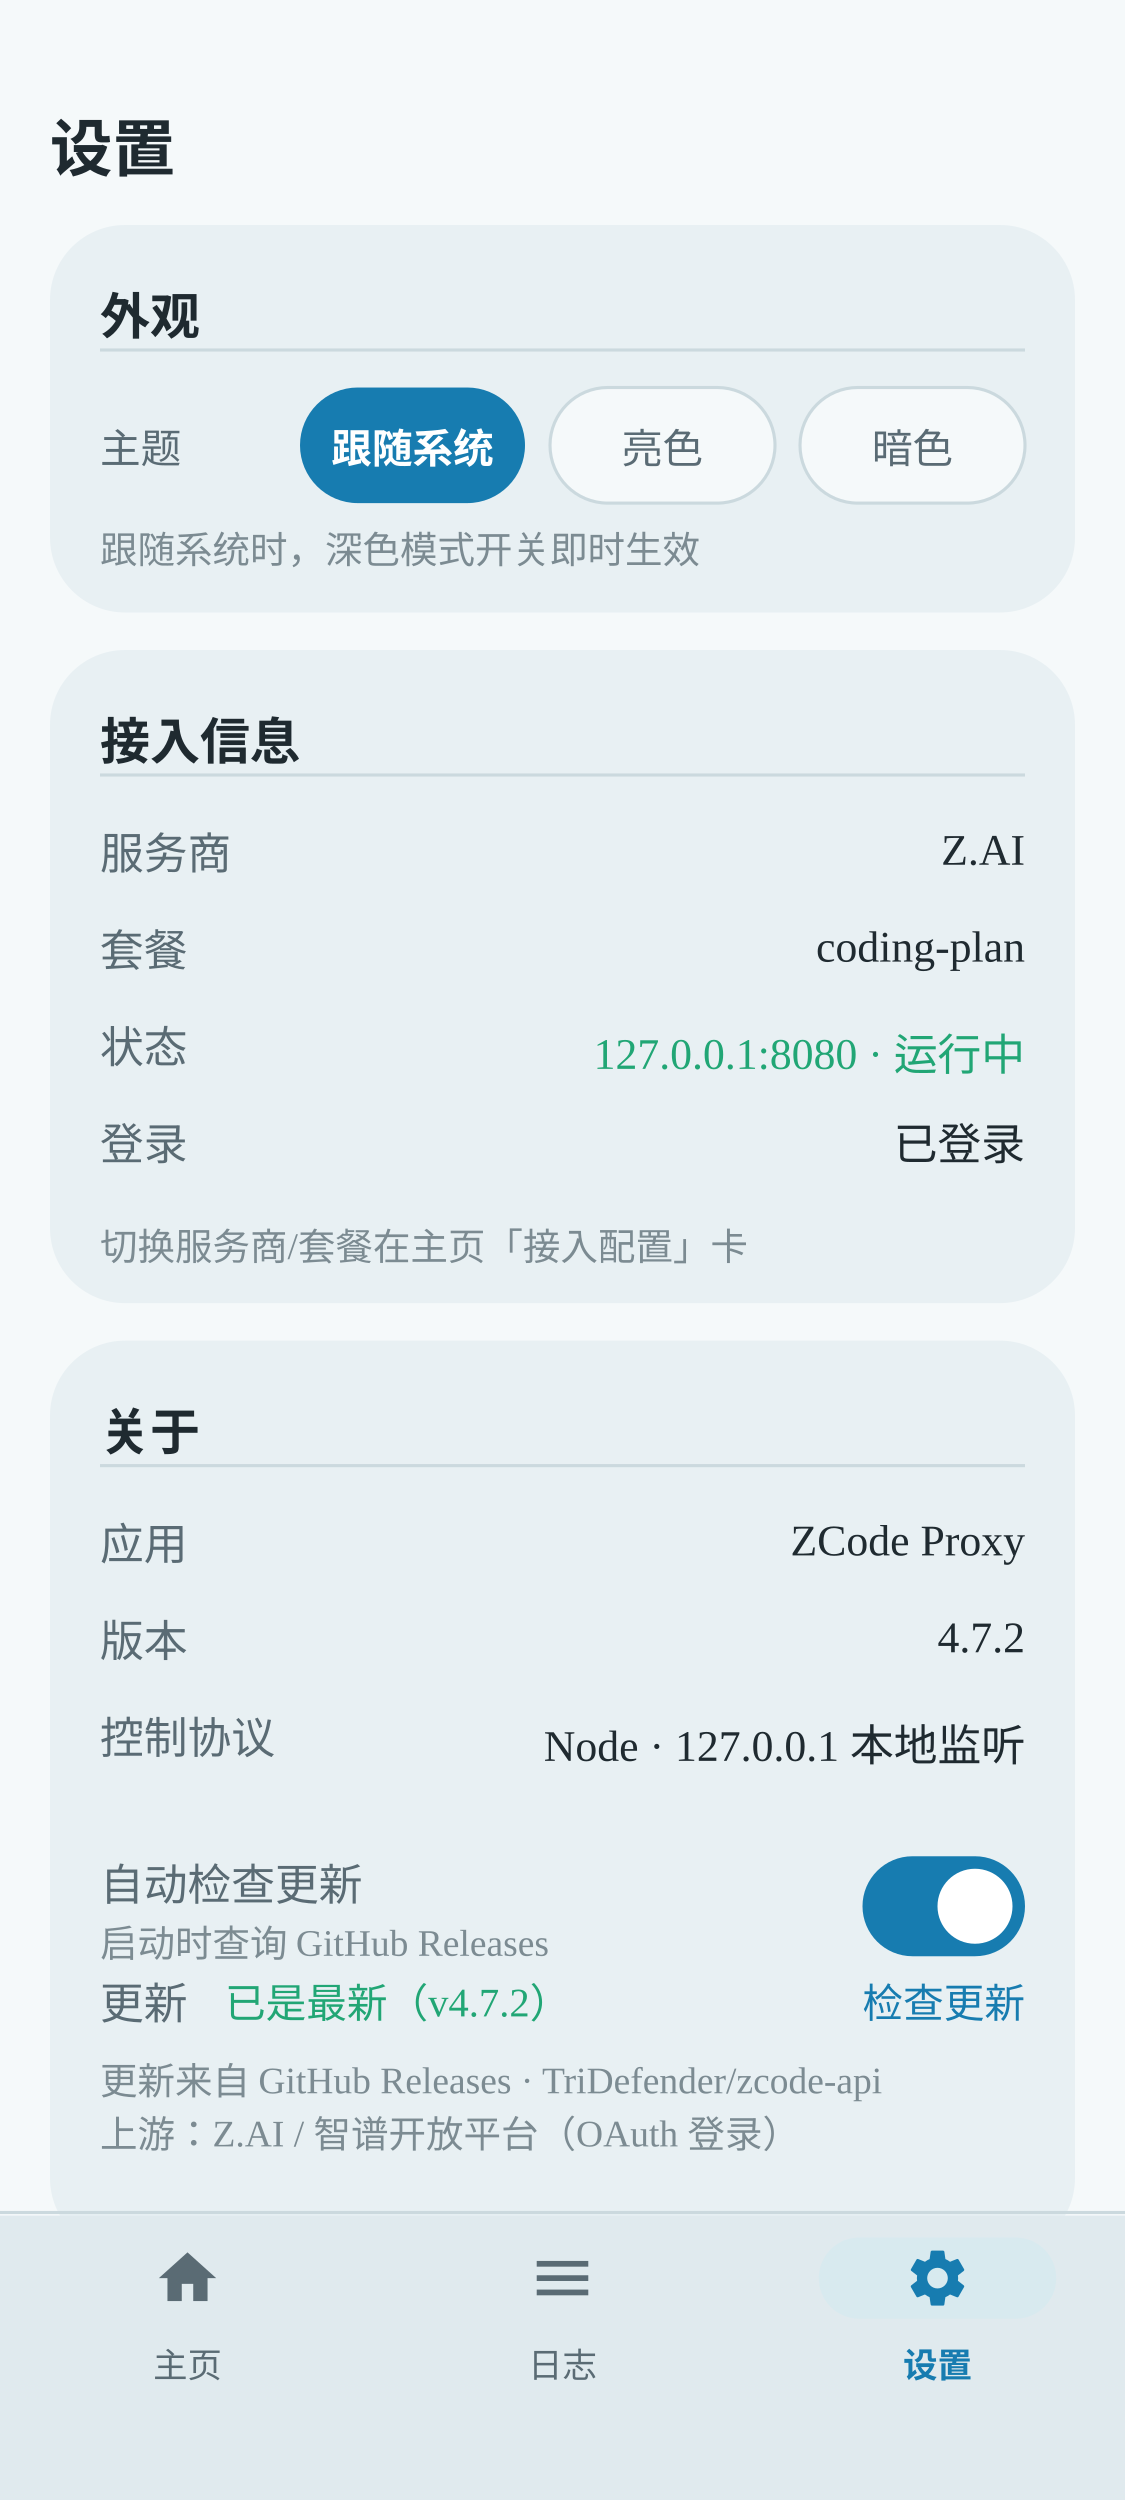
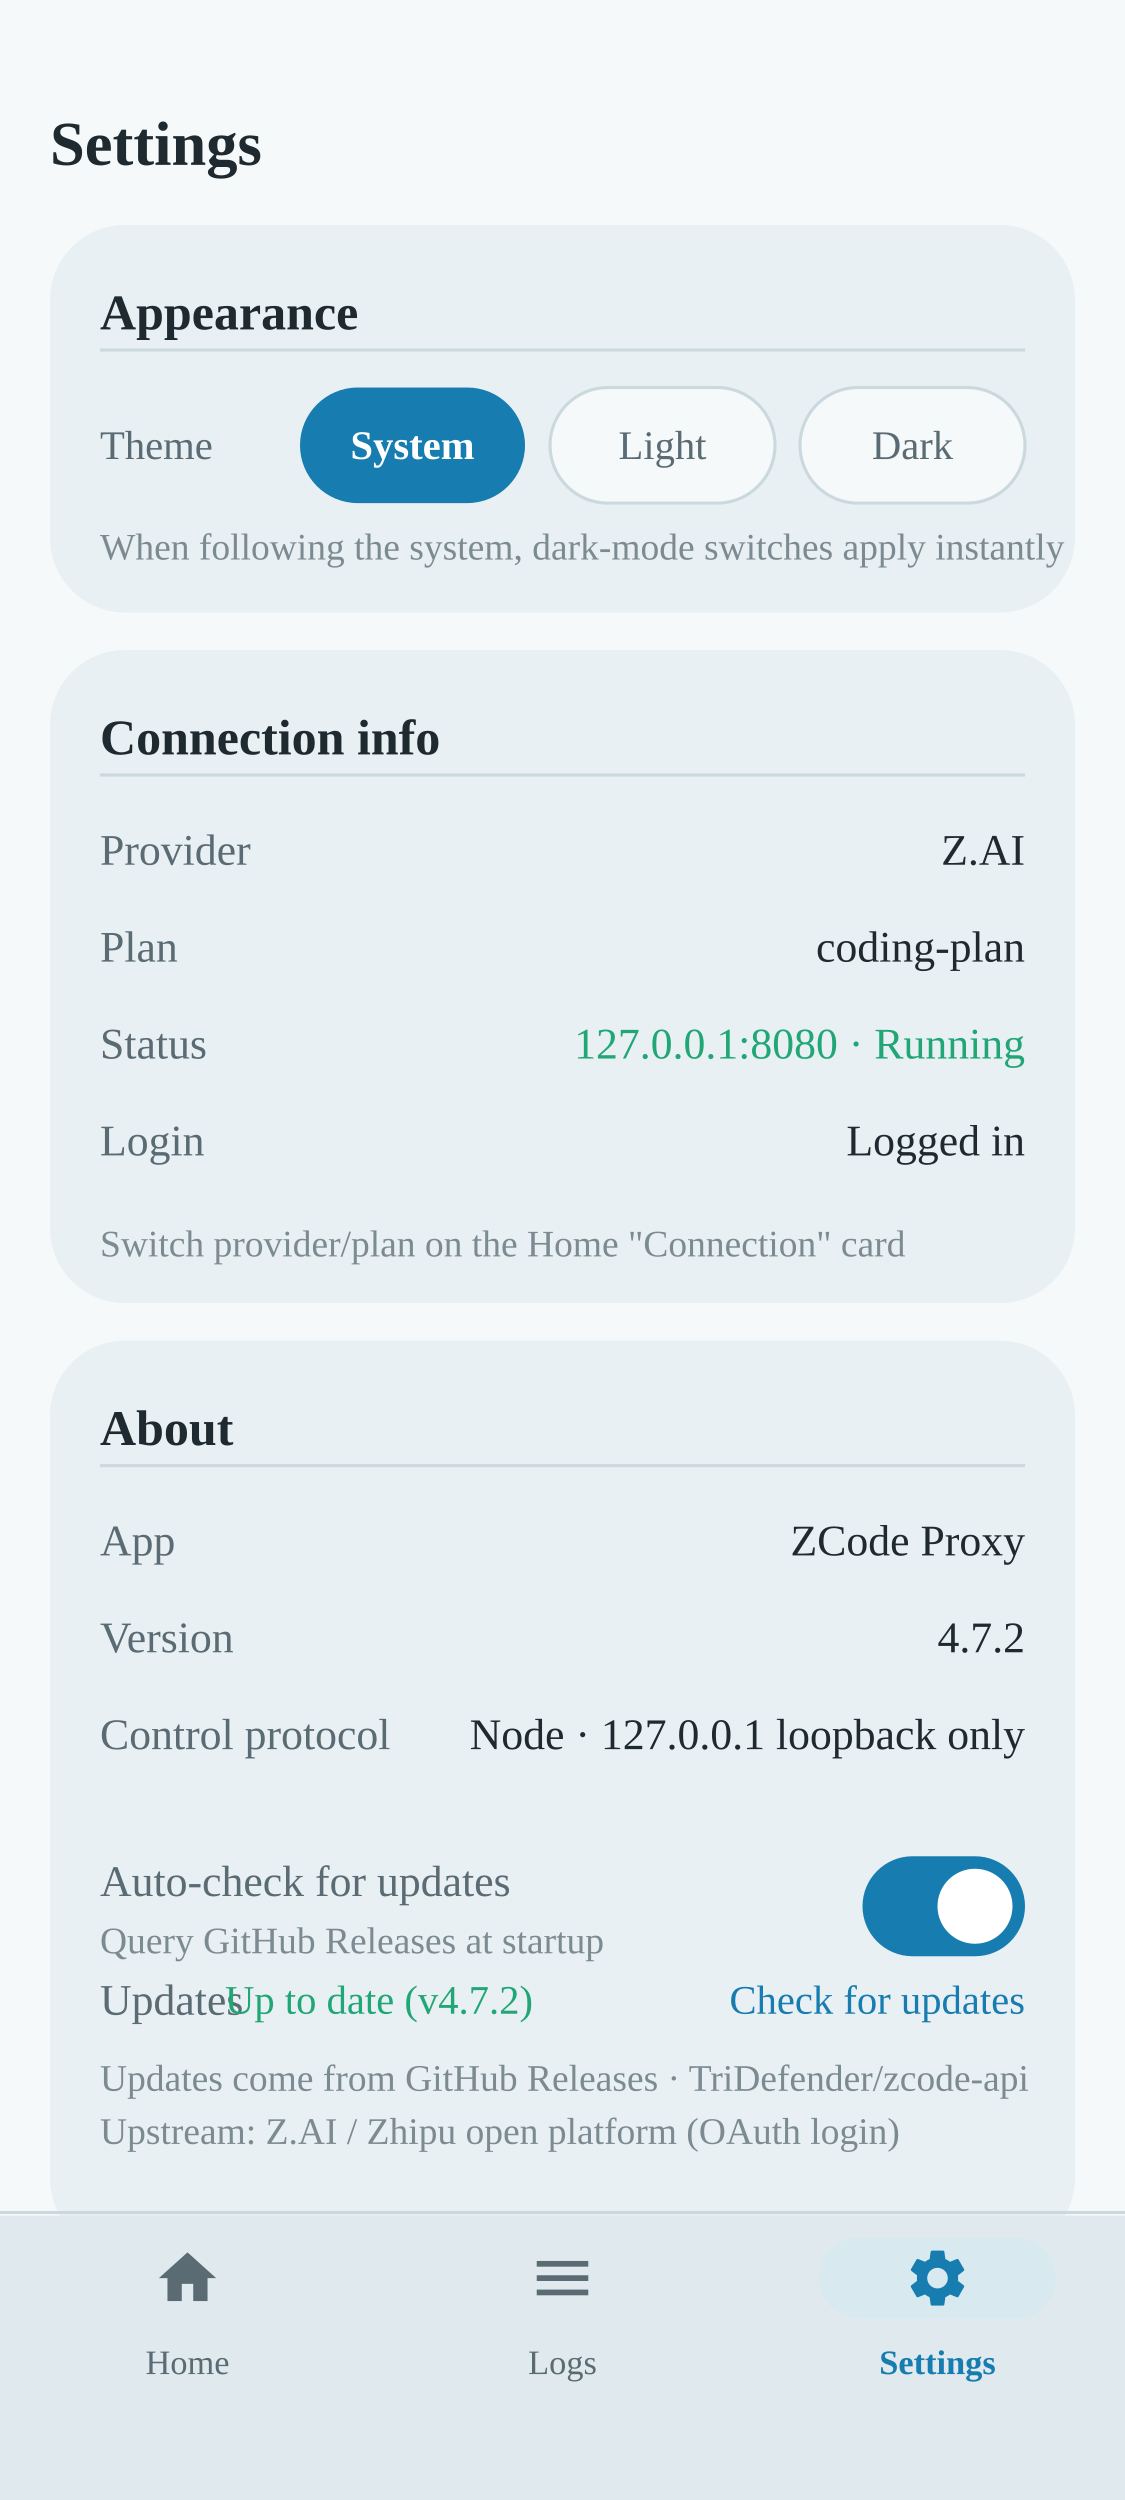
<svg xmlns="http://www.w3.org/2000/svg" width="1080" height="2400" viewBox="0 0 1080 2400">
  <style>
@font-face{font-family:'JetBrains Mono';font-weight:400;src:url('fonts/jetbrainsmono_regular.ttf')}
@font-face{font-family:'JetBrains Mono';font-weight:600;src:url('fonts/jetbrainsmono_semibold.ttf')}
@font-face{font-family:'JetBrains Mono';font-weight:700;src:url('fonts/jetbrainsmono_bold.ttf')}
</style>
  <rect width="1080" height="2400" fill="#F5F9FA" />
  <clipPath id="iconclip_l">
    <rect x="48.0" y="84.0" width="120.0" height="120.0" rx="30.0" />
  </clipPath>
-   <text x="48.0" y="138.0" font-family="'Times New Roman','SimSun',serif" font-size="60.0" font-weight="600" fill="#1F2A30" text-anchor="start" dominant-baseline="central">设置</text>
+   <text x="48.0" y="138.0" font-family="'Times New Roman','SimSun',serif" font-size="60.0" font-weight="600" fill="#1F2A30" text-anchor="start" dominant-baseline="central">Settings</text>
  <rect x="48.0" y="216.0" width="984.0" height="372.0" rx="72.0" fill="#E8F0F3" />
-   <text x="96.0" y="300.0" font-family="'Times New Roman','SimSun',serif" font-size="48.0" font-weight="600" fill="#1F2A30" text-anchor="start" dominant-baseline="central">外观</text>
+   <text x="96.0" y="300.0" font-family="'Times New Roman','SimSun',serif" font-size="48.0" font-weight="600" fill="#1F2A30" text-anchor="start" dominant-baseline="central">Appearance</text>
  <line x1="96.0" y1="336.0" x2="984.0" y2="336.0" stroke="#CBD9DE" stroke-width="3.0" stroke-opacity="1.00" stroke-linecap="butt" />
-   <text x="96.0" y="427.5" font-family="'Times New Roman','SimSun',serif" font-size="39.0" font-weight="400" fill="#5A6B74" text-anchor="start" dominant-baseline="central">主题</text>
+   <text x="96.0" y="427.5" font-family="'Times New Roman','SimSun',serif" font-size="39.0" font-weight="400" fill="#5A6B74" text-anchor="start" dominant-baseline="central">Theme</text>
  <rect x="288.0" y="372.0" width="216.0" height="111.0" rx="55.5" fill="#177CB0" />
-   <text x="396.0" y="427.5" font-family="'Times New Roman','SimSun',serif" font-size="39.0" font-weight="600" fill="#FFFFFF" text-anchor="middle" dominant-baseline="central">跟随系统</text>
+   <text x="396.0" y="427.5" font-family="'Times New Roman','SimSun',serif" font-size="39.0" font-weight="600" fill="#FFFFFF" text-anchor="middle" dominant-baseline="central">System</text>
  <rect x="528.0" y="372.0" width="216.0" height="111.0" rx="55.5" fill="#F5F9FA" stroke="#CBD9DE" stroke-width="3.0" stroke-opacity="1.00" />
-   <text x="636.0" y="427.5" font-family="'Times New Roman','SimSun',serif" font-size="39.0" font-weight="400" fill="#5A6B74" text-anchor="middle" dominant-baseline="central">亮色</text>
+   <text x="636.0" y="427.5" font-family="'Times New Roman','SimSun',serif" font-size="39.0" font-weight="400" fill="#5A6B74" text-anchor="middle" dominant-baseline="central">Light</text>
  <rect x="768.0" y="372.0" width="216.0" height="111.0" rx="55.5" fill="#F5F9FA" stroke="#CBD9DE" stroke-width="3.0" stroke-opacity="1.00" />
-   <text x="876.0" y="427.5" font-family="'Times New Roman','SimSun',serif" font-size="39.0" font-weight="400" fill="#5A6B74" text-anchor="middle" dominant-baseline="central">暗色</text>
-   <text x="96.0" y="525.0" font-family="'Times New Roman','SimSun',serif" font-size="36.0" font-weight="400" fill="#7C8B92" text-anchor="start" dominant-baseline="central">跟随系统时，深色模式开关即时生效</text>
+   <text x="876.0" y="427.5" font-family="'Times New Roman','SimSun',serif" font-size="39.0" font-weight="400" fill="#5A6B74" text-anchor="middle" dominant-baseline="central">Dark</text>
+   <text x="96.0" y="525.0" font-family="'Times New Roman','SimSun',serif" font-size="36.0" font-weight="400" fill="#7C8B92" text-anchor="start" dominant-baseline="central">When following the system, dark-mode switches apply instantly</text>
  <rect x="48.0" y="624.0" width="984.0" height="627.0" rx="72.0" fill="#E8F0F3" />
-   <text x="96.0" y="708.0" font-family="'Times New Roman','SimSun',serif" font-size="48.0" font-weight="600" fill="#1F2A30" text-anchor="start" dominant-baseline="central">接入信息</text>
+   <text x="96.0" y="708.0" font-family="'Times New Roman','SimSun',serif" font-size="48.0" font-weight="600" fill="#1F2A30" text-anchor="start" dominant-baseline="central">Connection info</text>
  <line x1="96.0" y1="744.0" x2="984.0" y2="744.0" stroke="#CBD9DE" stroke-width="3.0" stroke-opacity="1.00" stroke-linecap="butt" />
-   <text x="96.0" y="816.0" font-family="'Times New Roman','SimSun',serif" font-size="42.0" font-weight="400" fill="#5A6B74" text-anchor="start" dominant-baseline="central">服务商</text>
+   <text x="96.0" y="816.0" font-family="'Times New Roman','SimSun',serif" font-size="42.0" font-weight="400" fill="#5A6B74" text-anchor="start" dominant-baseline="central">Provider</text>
  <text x="984.0" y="816.0" font-family="'Times New Roman','SimSun',serif" font-size="42.0" font-weight="500" fill="#1F2A30" text-anchor="end" dominant-baseline="central">Z.AI</text>
-   <text x="96.0" y="909.0" font-family="'Times New Roman','SimSun',serif" font-size="42.0" font-weight="400" fill="#5A6B74" text-anchor="start" dominant-baseline="central">套餐</text>
+   <text x="96.0" y="909.0" font-family="'Times New Roman','SimSun',serif" font-size="42.0" font-weight="400" fill="#5A6B74" text-anchor="start" dominant-baseline="central">Plan</text>
  <text x="984.0" y="909.0" font-family="'Times New Roman','SimSun',serif" font-size="42.0" font-weight="500" fill="#1F2A30" text-anchor="end" dominant-baseline="central">coding-plan</text>
-   <text x="96.0" y="1002.0" font-family="'Times New Roman','SimSun',serif" font-size="42.0" font-weight="400" fill="#5A6B74" text-anchor="start" dominant-baseline="central">状态</text>
-   <text x="984.0" y="1002.0" font-family="'Times New Roman','SimSun',serif" font-size="42.0" font-weight="500" fill="#21A675" text-anchor="end" dominant-baseline="central">127.0.0.1:8080 · 运行中</text>
-   <text x="96.0" y="1095.0" font-family="'Times New Roman','SimSun',serif" font-size="42.0" font-weight="400" fill="#5A6B74" text-anchor="start" dominant-baseline="central">登录</text>
-   <text x="984.0" y="1095.0" font-family="'Times New Roman','SimSun',serif" font-size="42.0" font-weight="500" fill="#1F2A30" text-anchor="end" dominant-baseline="central">已登录</text>
-   <text x="96.0" y="1194.0" font-family="'Times New Roman','SimSun',serif" font-size="36.0" font-weight="400" fill="#7C8B92" text-anchor="start" dominant-baseline="central">切换服务商/套餐在主页「接入配置」卡</text>
+   <text x="96.0" y="1002.0" font-family="'Times New Roman','SimSun',serif" font-size="42.0" font-weight="400" fill="#5A6B74" text-anchor="start" dominant-baseline="central">Status</text>
+   <text x="984.0" y="1002.0" font-family="'Times New Roman','SimSun',serif" font-size="42.0" font-weight="500" fill="#21A675" text-anchor="end" dominant-baseline="central">127.0.0.1:8080 · Running</text>
+   <text x="96.0" y="1095.0" font-family="'Times New Roman','SimSun',serif" font-size="42.0" font-weight="400" fill="#5A6B74" text-anchor="start" dominant-baseline="central">Login</text>
+   <text x="984.0" y="1095.0" font-family="'Times New Roman','SimSun',serif" font-size="42.0" font-weight="500" fill="#1F2A30" text-anchor="end" dominant-baseline="central">Logged in</text>
+   <text x="96.0" y="1194.0" font-family="'Times New Roman','SimSun',serif" font-size="36.0" font-weight="400" fill="#7C8B92" text-anchor="start" dominant-baseline="central">Switch provider/plan on the Home "Connection" card</text>
  <rect x="48.0" y="1287.0" width="984.0" height="876.0" rx="72.0" fill="#E8F0F3" />
-   <text x="96.0" y="1371.0" font-family="'Times New Roman','SimSun',serif" font-size="48.0" font-weight="600" fill="#1F2A30" text-anchor="start" dominant-baseline="central">关于</text>
+   <text x="96.0" y="1371.0" font-family="'Times New Roman','SimSun',serif" font-size="48.0" font-weight="600" fill="#1F2A30" text-anchor="start" dominant-baseline="central">About</text>
  <line x1="96.0" y1="1407.0" x2="984.0" y2="1407.0" stroke="#CBD9DE" stroke-width="3.0" stroke-opacity="1.00" stroke-linecap="butt" />
-   <text x="96.0" y="1479.0" font-family="'Times New Roman','SimSun',serif" font-size="42.0" font-weight="400" fill="#5A6B74" text-anchor="start" dominant-baseline="central">应用</text>
+   <text x="96.0" y="1479.0" font-family="'Times New Roman','SimSun',serif" font-size="42.0" font-weight="400" fill="#5A6B74" text-anchor="start" dominant-baseline="central">App</text>
  <text x="984.0" y="1479.0" font-family="'Times New Roman','SimSun',serif" font-size="42.0" font-weight="500" fill="#1F2A30" text-anchor="end" dominant-baseline="central">ZCode Proxy</text>
-   <text x="96.0" y="1572.0" font-family="'Times New Roman','SimSun',serif" font-size="42.0" font-weight="400" fill="#5A6B74" text-anchor="start" dominant-baseline="central">版本</text>
+   <text x="96.0" y="1572.0" font-family="'Times New Roman','SimSun',serif" font-size="42.0" font-weight="400" fill="#5A6B74" text-anchor="start" dominant-baseline="central">Version</text>
  <text x="984.0" y="1572.0" font-family="'Times New Roman','SimSun',serif" font-size="42.0" font-weight="500" fill="#1F2A30" text-anchor="end" dominant-baseline="central">4.7.2</text>
-   <text x="96.0" y="1665.0" font-family="'Times New Roman','SimSun',serif" font-size="42.0" font-weight="400" fill="#5A6B74" text-anchor="start" dominant-baseline="central">控制协议</text>
-   <text x="984.0" y="1665.0" font-family="'Times New Roman','SimSun',serif" font-size="42.0" font-weight="500" fill="#1F2A30" text-anchor="end" dominant-baseline="central">Node · 127.0.0.1 本地监听</text>
-   <text x="96.0" y="1806.0" font-family="'Times New Roman','SimSun',serif" font-size="42.0" font-weight="400" fill="#5A6B74" text-anchor="start" dominant-baseline="central">自动检查更新</text>
-   <text x="96.0" y="1863.0" font-family="'Times New Roman','SimSun',serif" font-size="36.0" font-weight="400" fill="#7C8B92" text-anchor="start" dominant-baseline="central">启动时查询 GitHub Releases</text>
+   <text x="96.0" y="1665.0" font-family="'Times New Roman','SimSun',serif" font-size="42.0" font-weight="400" fill="#5A6B74" text-anchor="start" dominant-baseline="central">Control protocol</text>
+   <text x="984.0" y="1665.0" font-family="'Times New Roman','SimSun',serif" font-size="42.0" font-weight="500" fill="#1F2A30" text-anchor="end" dominant-baseline="central">Node · 127.0.0.1 loopback only</text>
+   <text x="96.0" y="1806.0" font-family="'Times New Roman','SimSun',serif" font-size="42.0" font-weight="400" fill="#5A6B74" text-anchor="start" dominant-baseline="central">Auto-check for updates</text>
+   <text x="96.0" y="1863.0" font-family="'Times New Roman','SimSun',serif" font-size="36.0" font-weight="400" fill="#7C8B92" text-anchor="start" dominant-baseline="central">Query GitHub Releases at startup</text>
  <rect x="828.0" y="1782.0" width="156.0" height="96.0" rx="48.0" fill="#177CB0" />
  <circle cx="936.0" cy="1830.0" r="36.0" fill="#FFFFFF" />
-   <text x="96.0" y="1920.0" font-family="'Times New Roman','SimSun',serif" font-size="42.0" font-weight="400" fill="#5A6B74" text-anchor="start" dominant-baseline="central">更新</text>
-   <text x="216.0" y="1920.0" font-family="'Times New Roman','SimSun',serif" font-size="39.0" font-weight="400" fill="#21A675" text-anchor="start" dominant-baseline="central">已是最新（v4.7.2）</text>
-   <text x="984.0" y="1920.0" font-family="'Times New Roman','SimSun',serif" font-size="39.0" font-weight="400" fill="#177CB0" text-anchor="end" dominant-baseline="central">检查更新</text>
-   <text x="96.0" y="1995.0" font-family="'Times New Roman','SimSun',serif" font-size="36.0" font-weight="400" fill="#7C8B92" text-anchor="start" dominant-baseline="central">更新来自 GitHub Releases · TriDefender/zcode-api</text>
-   <text x="96.0" y="2046.0" font-family="'Times New Roman','SimSun',serif" font-size="36.0" font-weight="400" fill="#7C8B92" text-anchor="start" dominant-baseline="central">上游：Z.AI / 智谱开放平台（OAuth 登录）</text>
+   <text x="96.0" y="1920.0" font-family="'Times New Roman','SimSun',serif" font-size="42.0" font-weight="400" fill="#5A6B74" text-anchor="start" dominant-baseline="central">Updates</text>
+   <text x="216.0" y="1920.0" font-family="'Times New Roman','SimSun',serif" font-size="39.0" font-weight="400" fill="#21A675" text-anchor="start" dominant-baseline="central">Up to date (v4.7.2)</text>
+   <text x="984.0" y="1920.0" font-family="'Times New Roman','SimSun',serif" font-size="39.0" font-weight="400" fill="#177CB0" text-anchor="end" dominant-baseline="central">Check for updates</text>
+   <text x="96.0" y="1995.0" font-family="'Times New Roman','SimSun',serif" font-size="36.0" font-weight="400" fill="#7C8B92" text-anchor="start" dominant-baseline="central">Updates come from GitHub Releases · TriDefender/zcode-api</text>
+   <text x="96.0" y="2046.0" font-family="'Times New Roman','SimSun',serif" font-size="36.0" font-weight="400" fill="#7C8B92" text-anchor="start" dominant-baseline="central">Upstream: Z.AI / Zhipu open platform (OAuth login)</text>
  <line x1="0.0" y1="2124.0" x2="1080.0" y2="2124.0" stroke="#CBD9DE" stroke-width="3.0" stroke-opacity="1.00" stroke-linecap="butt" />
  <rect x="0.0" y="2127.0" width="1080.0" height="273.0" rx="0.0" fill="#E0EAEE" />
  <path d="M10 20v-6h4v6h5v-8h3L12 3 2 12h3v8z" fill="#5A6B74" transform="translate(147.0,2154.0) scale(2.750)" />
-   <text x="180.0" y="2268.0" font-family="'Times New Roman','SimSun',serif" font-size="33.0" font-weight="400" fill="#5A6B74" text-anchor="middle" dominant-baseline="central">主页</text>
+   <text x="180.0" y="2268.0" font-family="'Times New Roman','SimSun',serif" font-size="33.0" font-weight="400" fill="#5A6B74" text-anchor="middle" dominant-baseline="central">Home</text>
  <path d="M3 18h18v-2H3v2zm0-5h18v-2H3v2zm0-7v2h18V6H3z" fill="#5A6B74" transform="translate(507.0,2154.0) scale(2.750)" />
-   <text x="540.0" y="2268.0" font-family="'Times New Roman','SimSun',serif" font-size="33.0" font-weight="400" fill="#5A6B74" text-anchor="middle" dominant-baseline="central">日志</text>
+   <text x="540.0" y="2268.0" font-family="'Times New Roman','SimSun',serif" font-size="33.0" font-weight="400" fill="#5A6B74" text-anchor="middle" dominant-baseline="central">Logs</text>
  <rect x="786.0" y="2148.0" width="228.0" height="78.0" rx="39.0" fill="#D8EAEF" />
  <path d="M19.14 12.94c.04-.3.06-.61.06-.94 0-.32-.02-.64-.07-.94l2.03-1.58c.18-.14.23-.41.12-.61l-1.92-3.32c-.12-.22-.37-.29-.59-.22l-2.39.96c-.5-.38-1.03-.7-1.62-.94l-.36-2.54c-.04-.24-.24-.41-.48-.41h-3.84c-.24 0-.43.17-.47.41l-.36 2.54c-.59.24-1.13.57-1.62.94l-2.39-.96c-.22-.08-.47 0-.59.22L2.74 8.87c-.12.21-.08.47.12.61l2.03 1.58c-.05.3-.09.63-.09.94s.02.64.07.94l-2.03 1.58c-.18.14-.23.41-.12.61l1.92 3.32c.12.22.37.29.59.22l2.39-.96c.5.38 1.03.7 1.62.94l.36 2.54c.05.24.24.41.48.41h3.84c.24 0 .44-.17.47-.41l.36-2.54c.59-.24 1.13-.56 1.62-.94l2.39.96c.22.08.47 0 .59-.22l1.92-3.32c.12-.22.07-.47-.12-.61l-2.01-1.58zM12 15.6c-1.98 0-3.6-1.62-3.6-3.6s1.62-3.6 3.6-3.6 3.6 1.62 3.6 3.6-1.62 3.6-3.6 3.6z" fill="#177CB0" transform="translate(867.0,2154.0) scale(2.750)" />
-   <text x="900.0" y="2268.0" font-family="'Times New Roman','SimSun',serif" font-size="33.0" font-weight="600" fill="#177CB0" text-anchor="middle" dominant-baseline="central">设置</text>
+   <text x="900.0" y="2268.0" font-family="'Times New Roman','SimSun',serif" font-size="33.0" font-weight="600" fill="#177CB0" text-anchor="middle" dominant-baseline="central">Settings</text>
</svg>
